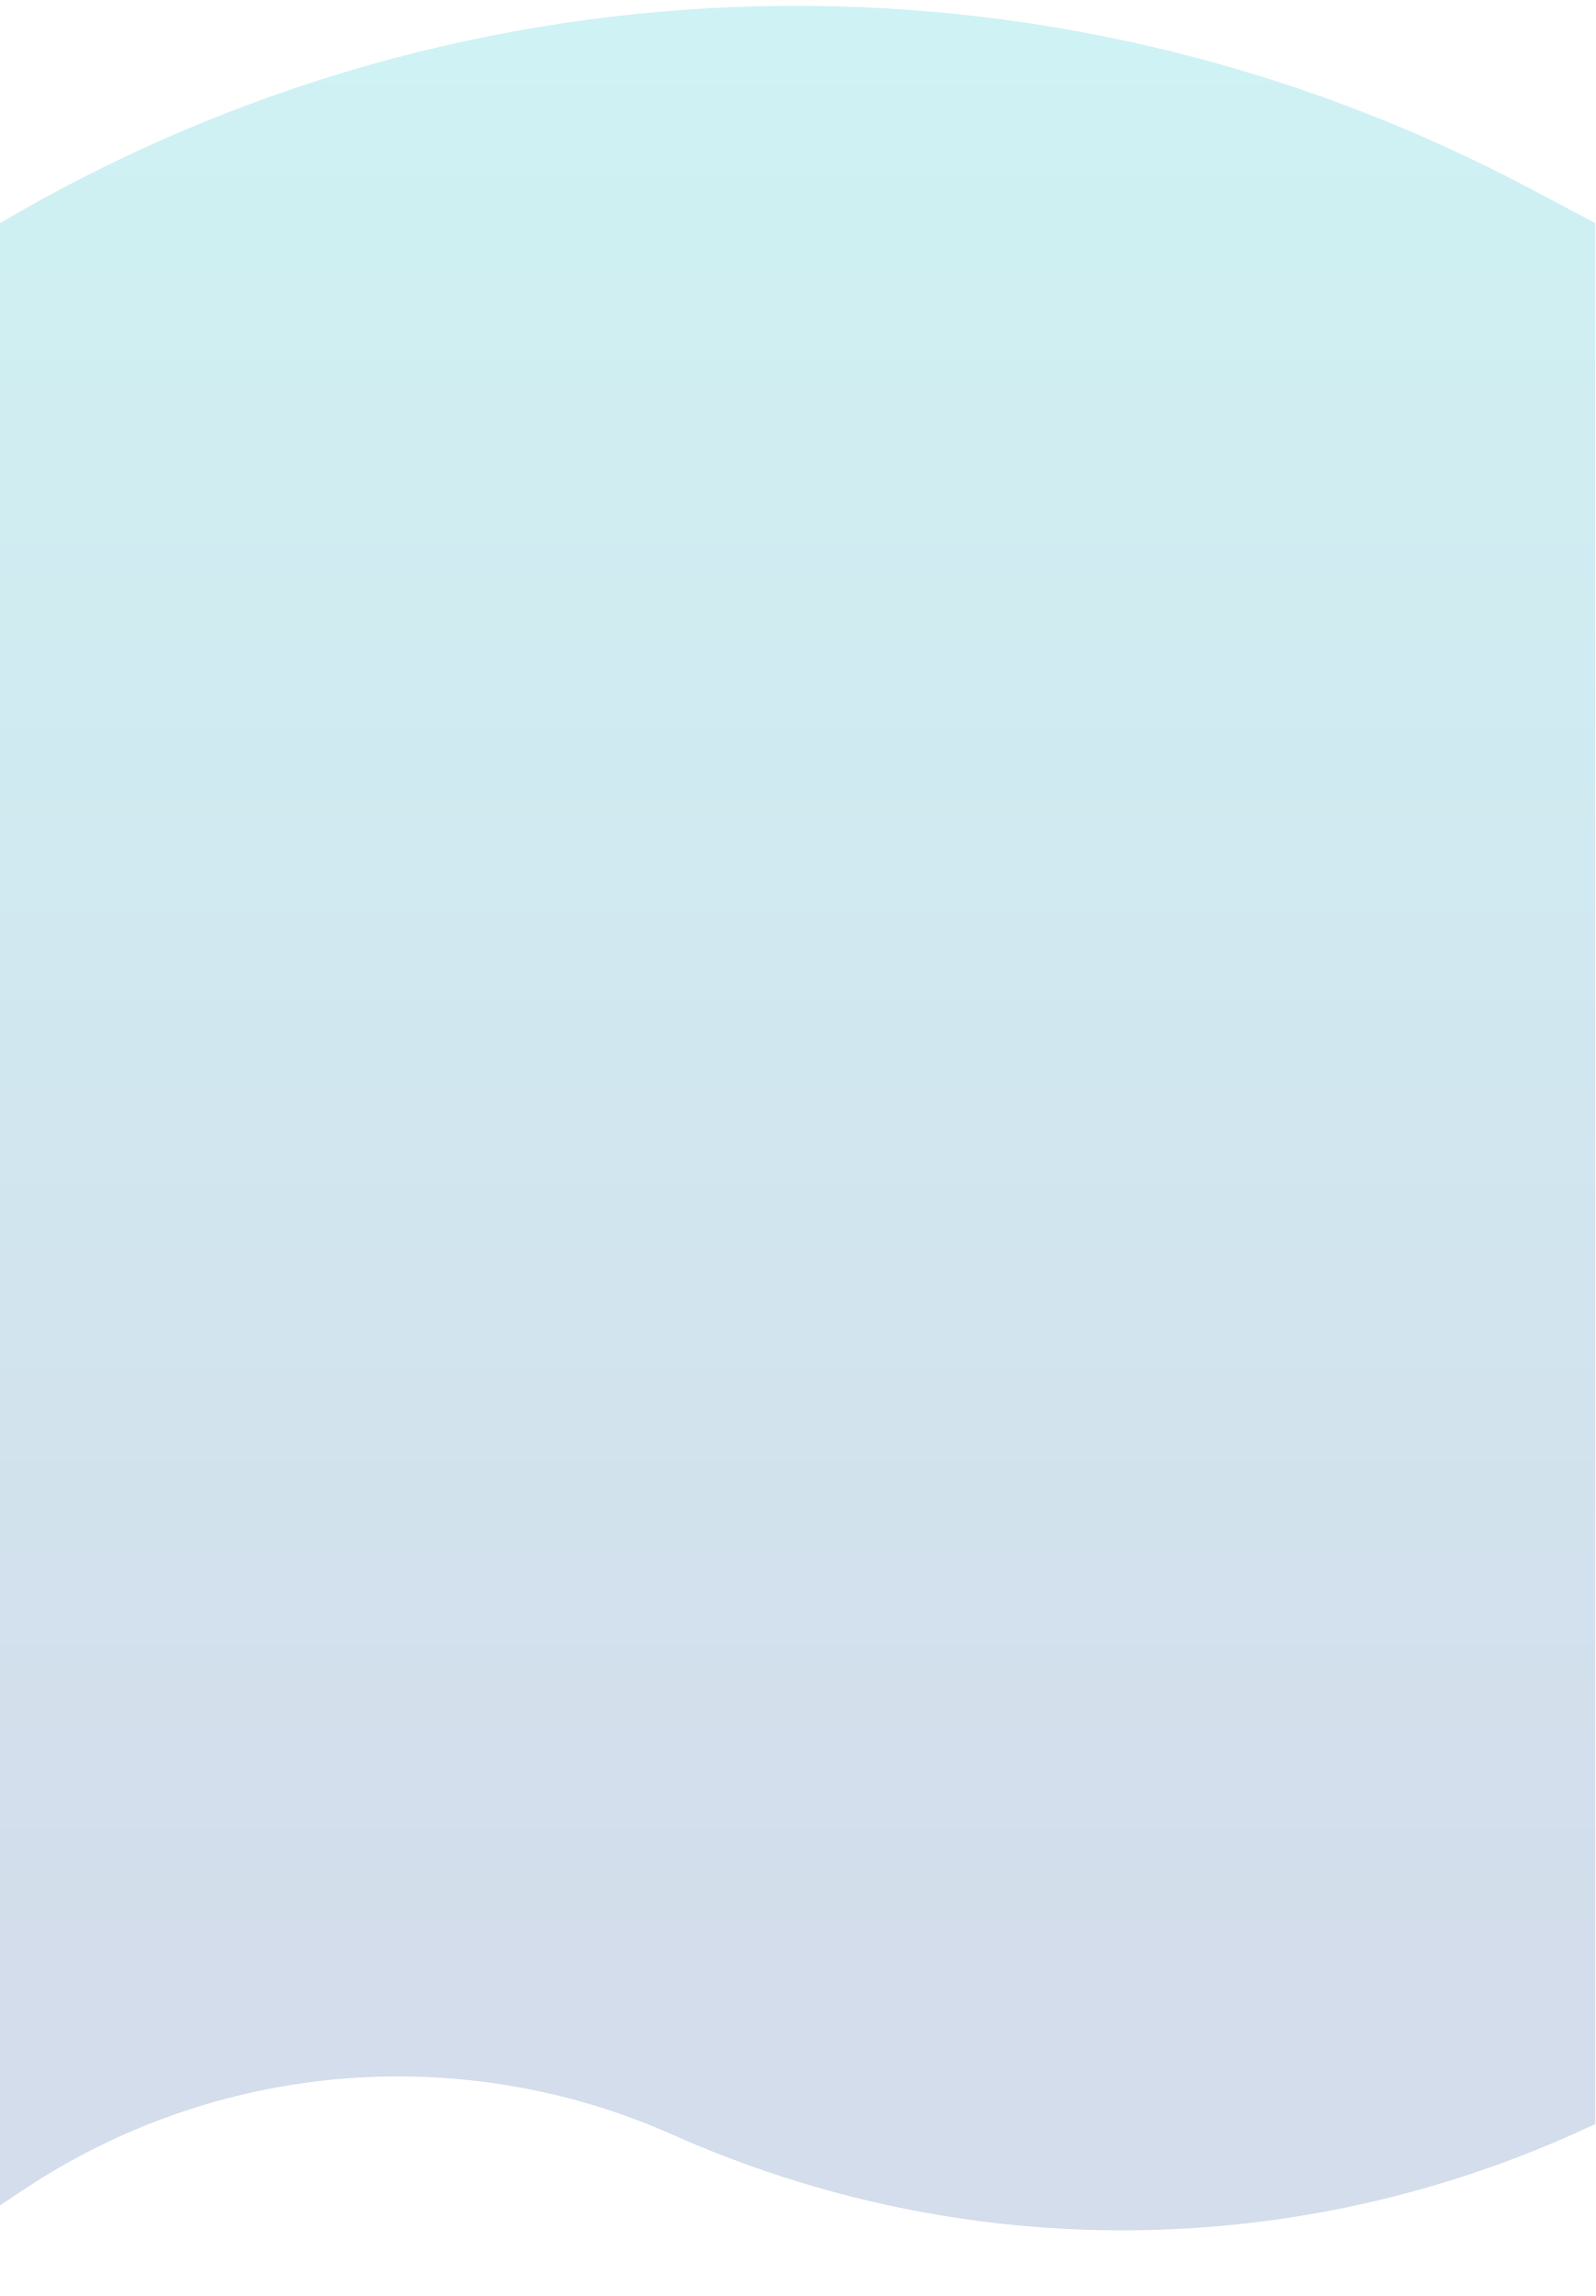
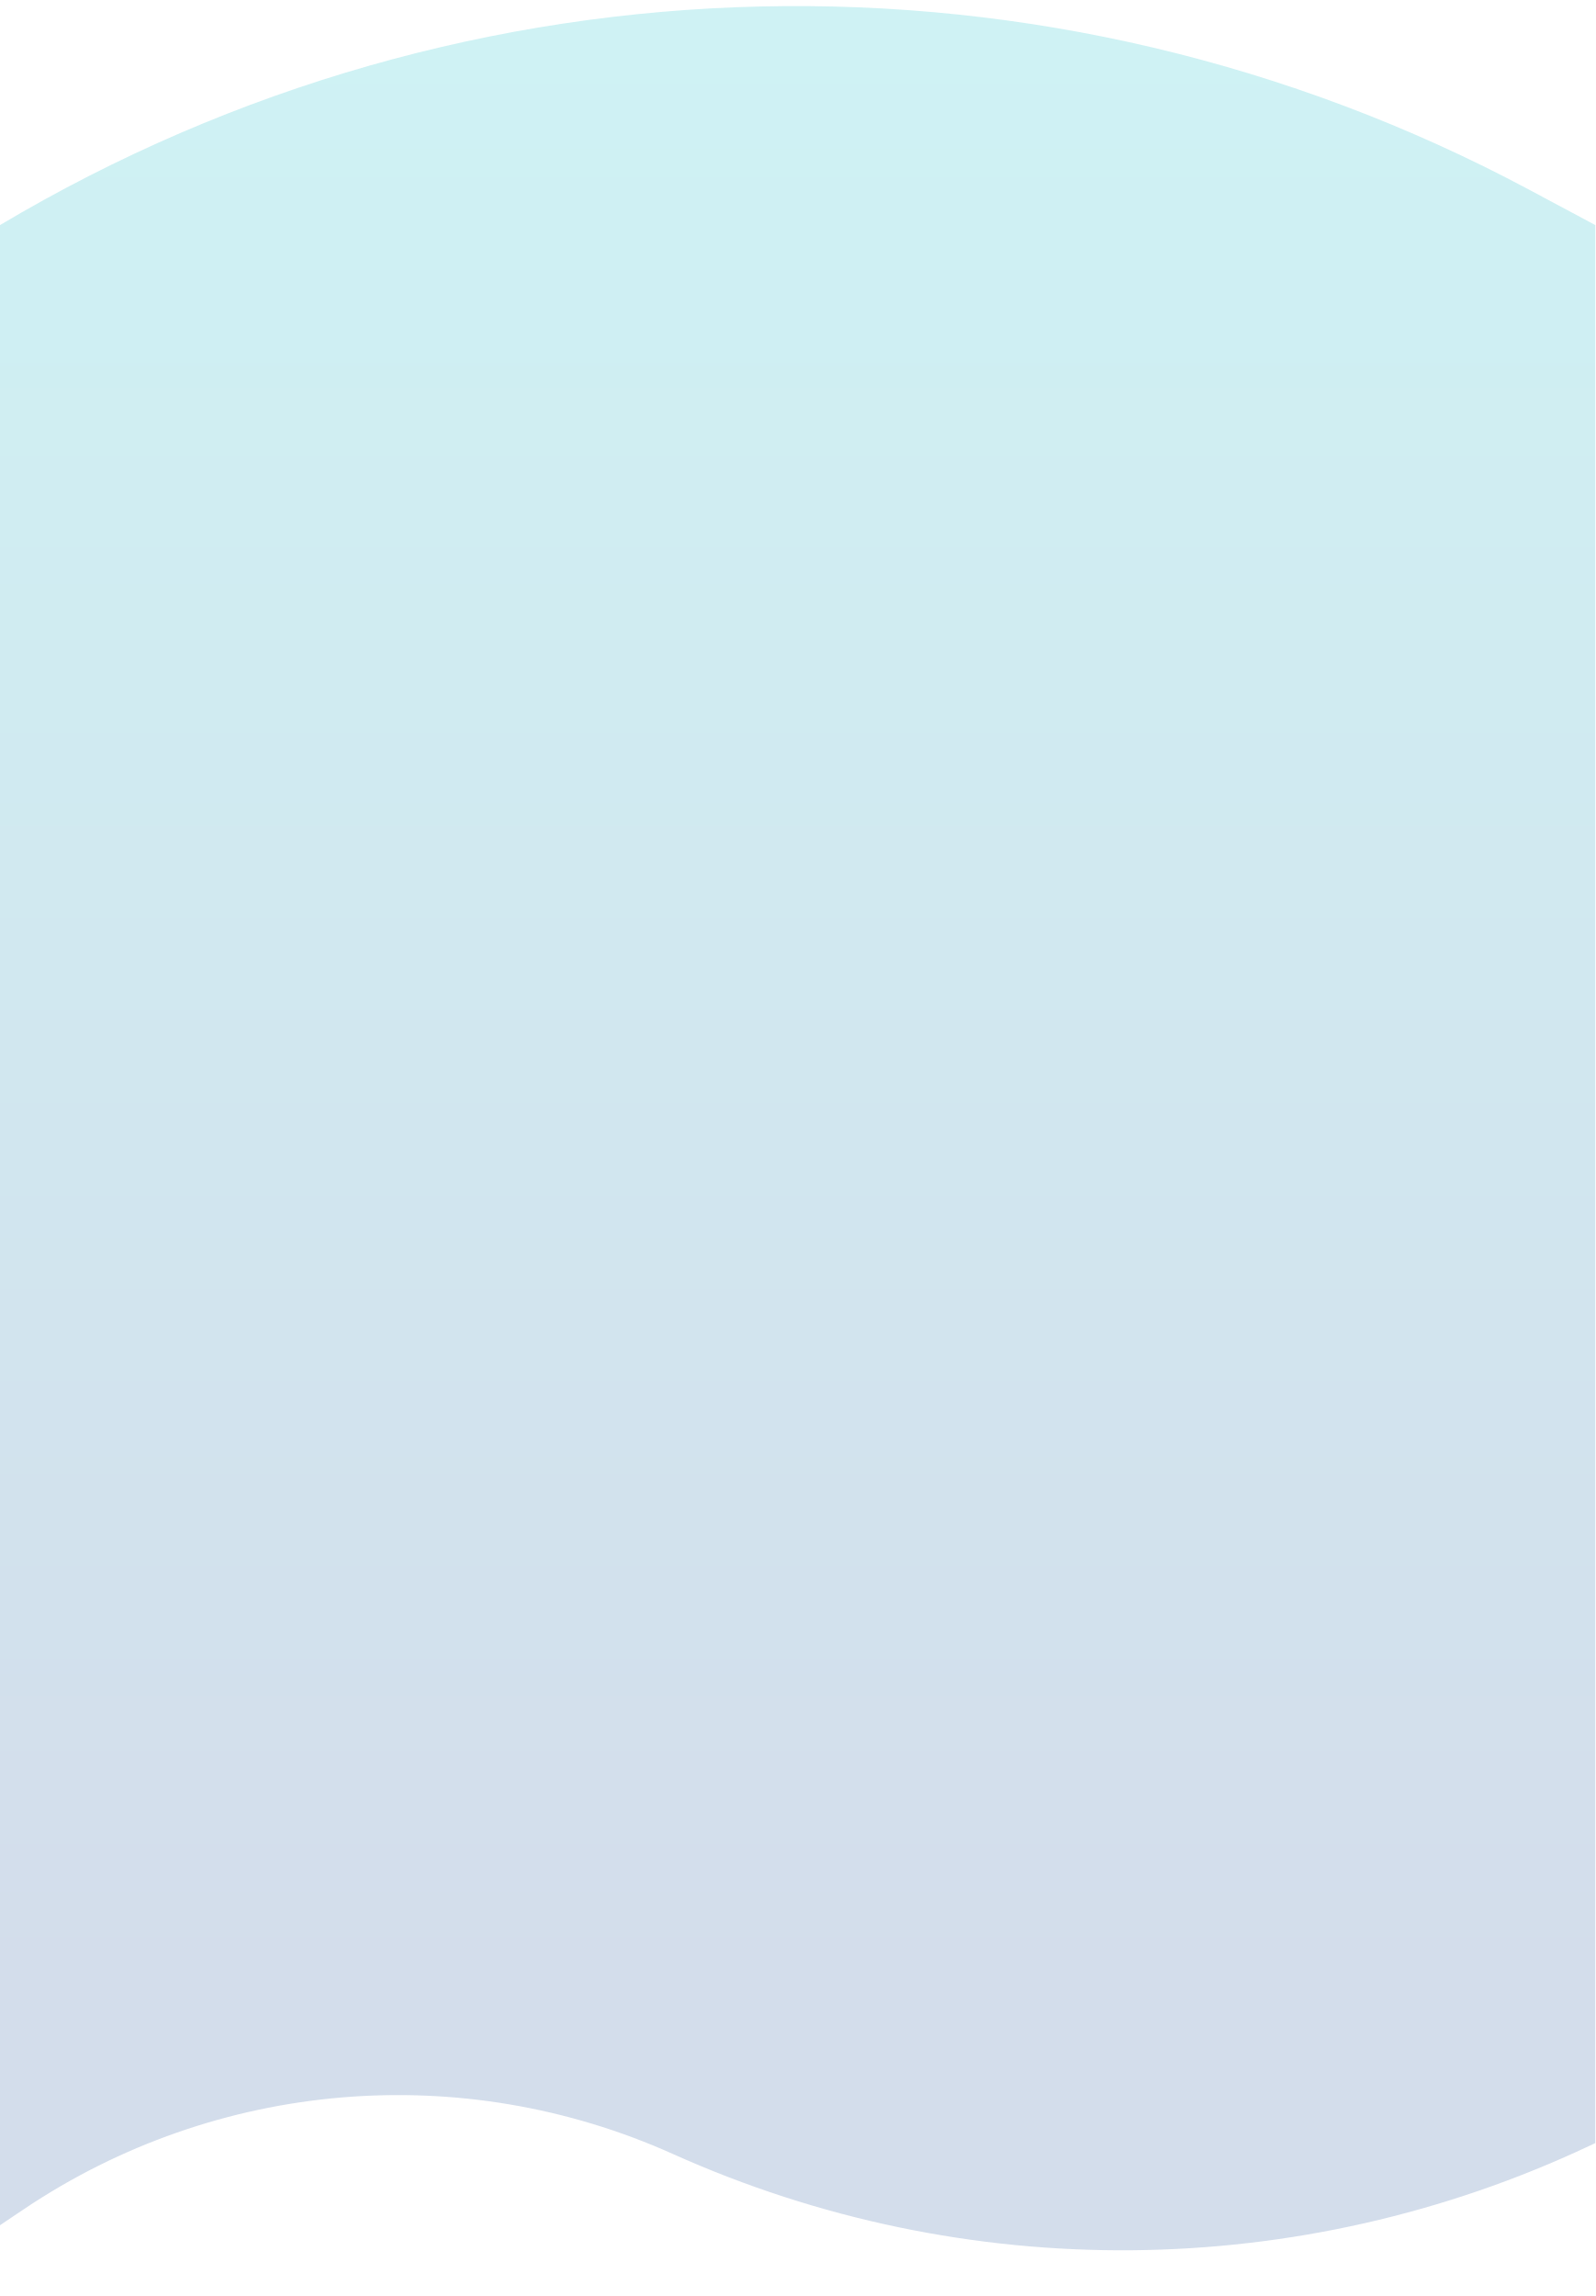
<svg xmlns="http://www.w3.org/2000/svg" width="1920" height="2763" viewBox="0 0 1920 2763" fill="none">
  <g id="AboutBG">
-     <path id="Subtract" opacity="0.2" fill-rule="evenodd" clip-rule="evenodd" d="M2.33419e-05 268.5L0 2654L28.427 2635.07C260.402 2480.62 555.312 2455.7 809.913 2569.05C1161.57 2725.6 1563.82 2722.09 1912.69 2559.41L1920 2556L1920 268.5L1840.56 226.402C1261.43 -80.478 564.485 -64.537 2.33419e-05 268.5Z" fill="url(#paint0_linear_490_3)" />
+     <path id="Subtract" opacity="0.2" fill-rule="evenodd" clip-rule="evenodd" d="M2.33419e-05 270.856L0 2677.84L28.929 2658.4C260.336 2502.94 555.581 2477.87 809.883 2592.11C1161.28 2749.96 1564.09 2746.41 1912.66 2582.41L1920 2578.96L1920 270.856L1840.88 228.554C1262.22 -80.843 563.837 -64.795 2.33419e-05 270.856Z" fill="url(#paint0_linear_490_3)" />
  </g>
  <defs>
-     <linearGradient id="paint0_linear_490_3" x1="960" y1="-109" x2="960" y2="2387" gradientUnits="userSpaceOnUse">
+     <linearGradient id="paint0_linear_490_3" x1="960" y1="-109.698" x2="960" y2="2408.38" gradientUnits="userSpaceOnUse">
      <stop stop-color="#0CC5CB" />
      <stop offset="1" stop-color="#24549B" />
    </linearGradient>
  </defs>
</svg>
